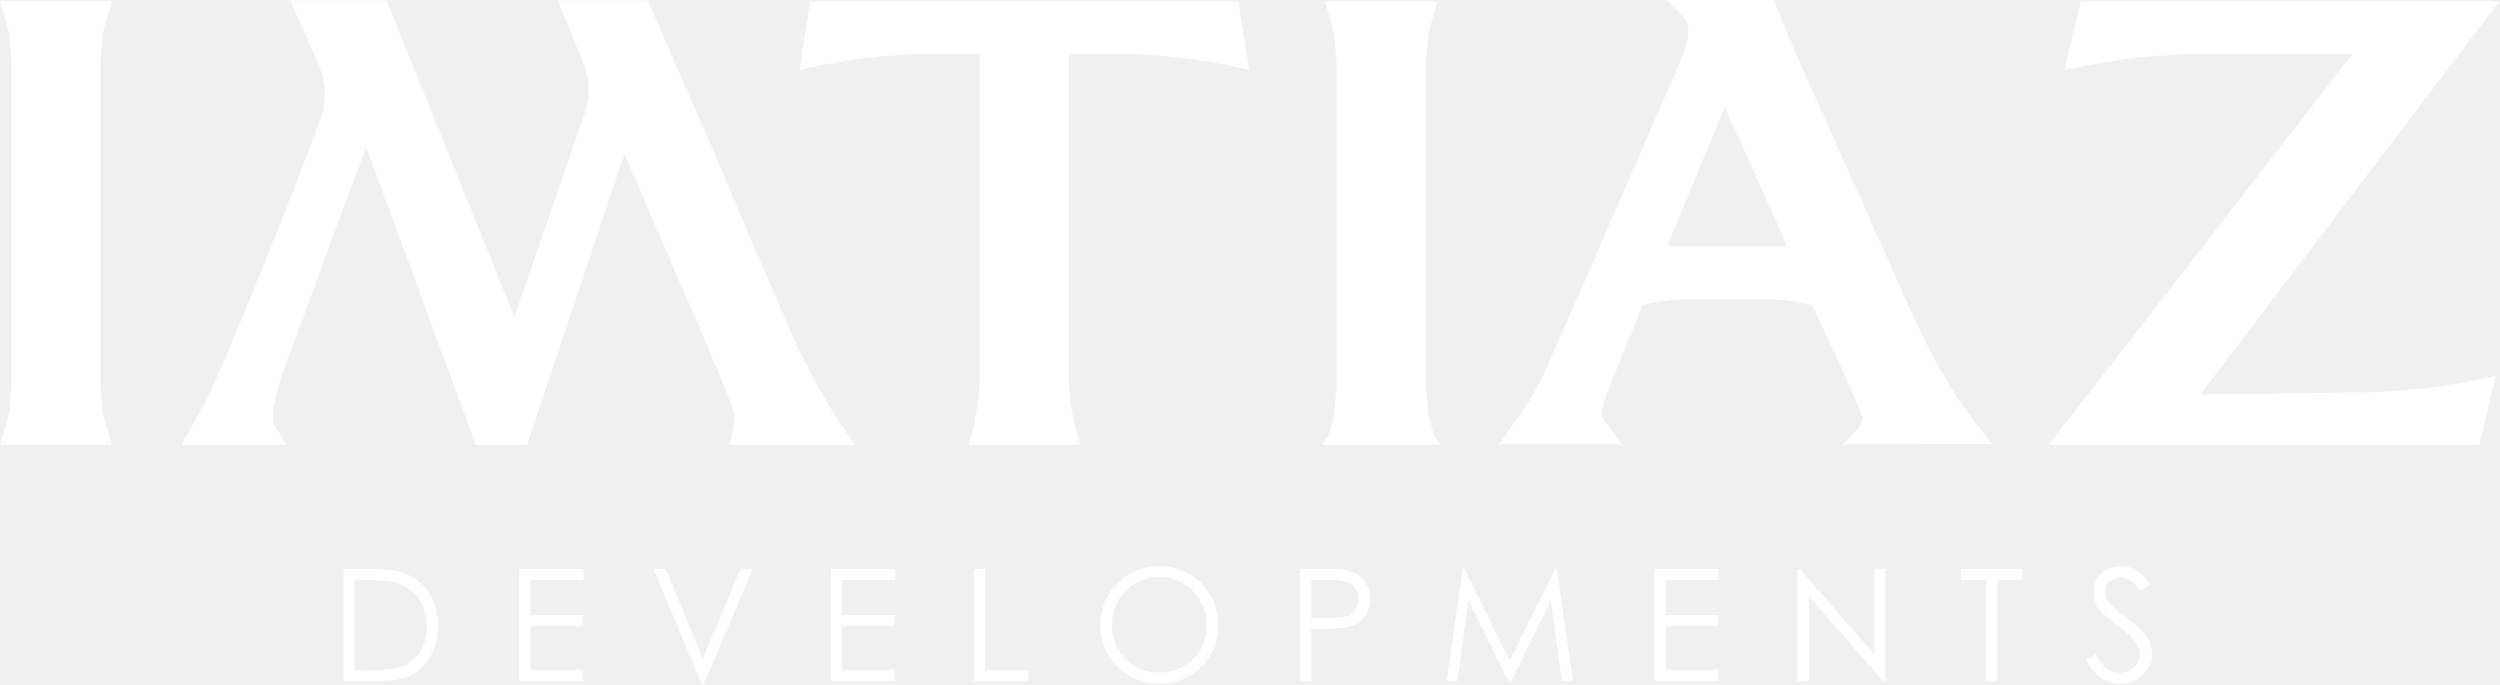
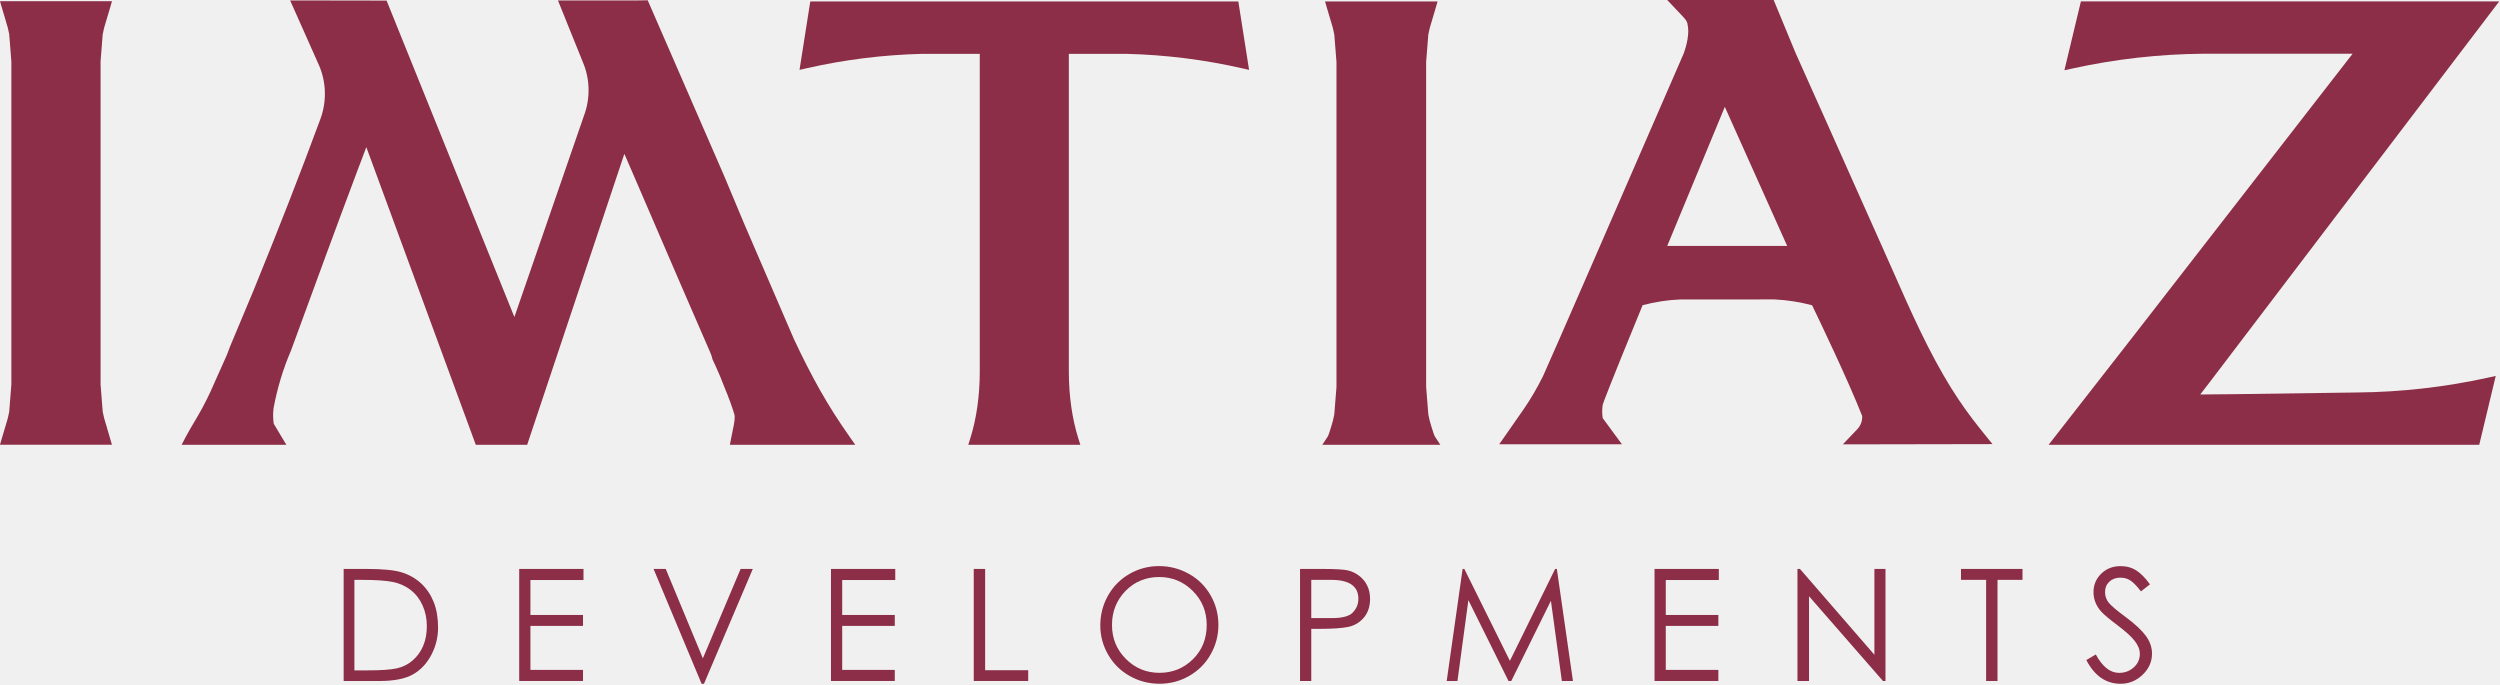
<svg xmlns="http://www.w3.org/2000/svg" width="1092" height="299" viewBox="0 0 1092 299" fill="none">
  <g clip-path="url(#clip0_1717_232)">
-     <path d="M353.93 0.63L349.23 30.52L352.5 29.78C369 26.03 385.95 23.93 402.89 23.52H427.96V162.56C427.94 172.92 426.52 182.87 423.87 191.33L422.94 194.28H471.89L470.96 191.33C468.31 182.87 466.89 172.92 466.87 162.56V23.52H491.94C508.87 23.93 525.82 26.03 542.33 29.78L545.6 30.52L540.9 0.63H353.94H353.93Z" fill="white" />
-     <path d="M625.37 186.79L625.26 186.4C624.68 184.64 624.22 182.83 623.89 181.01L622.94 169.05V27.04L623.89 15.08C624.22 13.26 624.68 11.44 625.26 9.68L625.28 9.63C625.87 7.68 626.48 5.66 627.09 3.54L627.93 0.64H578.78L579.62 3.54C580.24 5.68 580.85 7.73 581.43 9.63L581.45 9.68C582.03 11.44 582.49 13.25 582.82 15.08L583.77 27.03V169.06L582.82 181.02C582.48 182.85 582.02 184.66 581.45 186.42L581.41 186.54C580.95 188.06 580.32 190.14 579.91 190.76L577.57 194.29H629.14L626.81 190.76C626.42 190.17 625.85 188.31 625.39 186.79" fill="white" />
-     <path d="M358.53 171.05C354.52 163.94 350.56 156.21 346.77 148.09L324.8 97.12L316.31 76.83L282.92 0.12L279.06 0.19H243.71L254.49 26.89L254.51 26.95C257.75 34.37 257.95 43 255.05 50.61L224.68 138.48L168.86 0.26L126.73 0.19L139.25 28.31C142.52 35.66 142.79 44.25 139.99 51.86C139.87 52.18 139.76 52.49 139.65 52.78C139.53 53.12 139.42 53.43 139.3 53.72C131.25 75.53 121.67 100.06 110.85 126.6L100.44 151.47L100.39 151.61C99.65 153.77 98.78 155.9 97.81 157.93L96.36 161.17C95.29 163.58 94.44 165.48 93.8 166.88L93.77 166.95C91.62 172.04 89.15 176.99 86.43 181.66C83.99 185.75 82.29 188.61 81.06 190.97L79.32 194.3H125.08L119.58 185.11C119.23 182.83 119.21 180.51 119.51 178.22C121.11 169.57 123.65 161.17 127.05 153.26L127.1 153.14C138.02 123.25 147.24 98.16 156.73 72.91C156.79 72.8 156.84 72.68 156.88 72.56C157.67 70.45 158.46 68.35 159.26 66.26C159.51 65.6 159.76 64.93 160.01 64.27L207.83 194.3H230.26L272.72 67.19C274.32 70.92 275.91 74.59 277.45 78.12C280.53 85.23 283.59 92.35 286.65 99.46C289.81 106.81 293.08 114.4 296.31 121.86L298.54 127.02C302.3 135.71 306.18 144.7 310.04 153.5L310.73 155.18L311.29 157.15L311.39 157.34C311.78 158.12 312.17 158.94 312.57 159.86L312.59 159.91C313.89 162.71 315.23 165.93 316.69 169.76L316.72 169.83C318.21 173.39 319.56 177.08 320.72 180.78C321.22 182.44 320.72 184.83 320.03 188.12C319.81 189.16 319.57 190.34 319.33 191.61L318.82 194.3H373.59L371.07 190.71C366.23 183.83 362.14 177.4 358.55 171.05" fill="white" />
-     <path d="M44.88 14.9C45.21 13.09 45.67 11.28 46.25 9.54L46.27 9.49C46.87 7.49 47.46 5.53 48.07 3.44L48.91 0.53H0L0.84 3.43C1.45 5.54 2.07 7.59 2.64 9.49V9.54C3.23 11.29 3.69 13.1 4.02 14.91L4.96 26.79V167.98L4.02 179.88C3.69 181.69 3.23 183.5 2.66 185.24L2.64 185.29C2.07 187.18 1.45 189.23 0.84 191.35L0 194.25H48.89L48.05 191.35C47.59 189.77 47.15 188.26 46.64 186.59L46.68 186.55L46.24 185.22C45.66 183.47 45.21 181.67 44.87 179.86L43.93 167.97V26.78L44.87 14.89L44.88 14.9Z" fill="white" />
-     <path d="M852.47 169.84C842.4 153.64 834.57 135.89 827 118.73C825.42 115.14 823.8 111.5 822.23 107.99C819.43 101.75 816.65 95.51 813.87 89.28C812.47 86.15 811.08 83.02 809.68 79.9C808.04 76.24 806.41 72.57 804.78 68.91C802.24 63.2 799.69 57.5 797.13 51.77C795.27 47.66 793.39 43.46 791.57 39.39L790.51 37.01C788.49 32.46 786.4 27.76 784.31 23.15L774.74 0.01H728.25L734.55 6.66C736.64 8.85 736.78 9.32 737.01 10.1L737.06 10.27C737.34 11.52 737.46 12.73 737.44 13.85C737.35 16.18 736.96 18.51 736.27 20.78L736.07 21.45C735.9 22.02 735.72 22.62 735.55 23.11C712.41 76.39 675.28 161.73 674.06 164.15C671.54 169.27 668.66 174.21 665.49 178.82C663.17 182.18 661.28 184.87 659.74 187.06L654.85 194.06H708.46L700.06 182.62C699.76 180.72 699.76 178.77 700.06 176.81C700.28 175.99 702.26 170.39 717.49 133.31C722.9 131.88 728.36 131.04 733.73 130.81L775.09 130.79C780.57 131.04 786.09 131.9 791.53 133.34C794.46 139.42 807.39 166.38 813.39 181.68C813.53 183.79 812.77 185.88 811.29 187.44L804.95 194.1L870.31 193.98L865.15 187.59C860.52 181.87 856.27 175.9 852.5 169.84M780.62 107.41H728.25C734.02 93.44 747.14 61.7 753.4 46.68L780.63 107.41H780.62Z" fill="white" />
-     <path d="M150.109 297.45V248.51H160.269C167.219 248.51 172.319 249.02 175.569 250.04C178.819 251.06 181.619 252.68 183.989 254.88C186.349 257.09 188.169 259.78 189.439 262.96C190.709 266.14 191.349 269.86 191.349 274.11C191.349 278.36 190.359 282.36 188.379 286.11C186.399 289.86 183.719 292.69 180.339 294.6C176.949 296.51 172.079 297.46 165.719 297.46H150.109V297.45ZM154.809 292.82H160.469C166.379 292.82 170.659 292.52 173.319 291.94C175.979 291.35 178.309 290.18 180.299 288.43C182.299 286.68 183.819 284.56 184.869 282.06C185.919 279.56 186.439 276.7 186.439 273.47C186.439 270.24 185.829 267.27 184.629 264.54C183.429 261.81 181.709 259.56 179.479 257.79C177.249 256.02 174.629 254.82 171.609 254.21C168.589 253.6 164.149 253.29 158.279 253.29H154.799V292.83L154.809 292.82Z" fill="white" />
-     <path d="M226.789 248.51H254.869V253.35H231.689V268.62H254.659V273.39H231.689V292.61H254.659V297.45H226.789V248.51Z" fill="white" />
-     <path d="M285.471 248.51H290.791L307.011 287.57L323.501 248.51H328.821L307.491 298.68H306.461L285.471 248.51Z" fill="white" />
-     <path d="M362.971 248.51H391.051V253.35H367.871V268.62H390.841V273.39H367.871V292.61H390.841V297.45H362.971V248.51Z" fill="white" />
-     <path d="M425.33 248.51H430.31V292.75H449.12V297.45H425.33V248.51Z" fill="white" />
-     <path d="M480.609 273.18C480.609 268.45 481.749 264.09 484.019 260.09C486.289 256.09 489.399 252.96 493.359 250.68C497.309 248.41 501.619 247.27 506.269 247.27C510.919 247.27 515.269 248.4 519.289 250.64C523.309 252.89 526.469 256 528.759 259.98C531.049 263.96 532.199 268.27 532.199 272.93C532.199 277.59 531.059 281.9 528.789 285.88C526.519 289.86 523.399 292.98 519.419 295.25C515.449 297.52 511.129 298.66 506.469 298.66C501.809 298.66 497.479 297.54 493.489 295.29C489.489 293.04 486.339 289.94 484.049 285.98C481.759 282.03 480.609 277.76 480.609 273.17M527.089 272.97C527.089 267.11 525.059 262.16 520.989 258.11C516.919 254.06 512.029 252.04 506.299 252.04C500.569 252.04 495.539 254.08 491.609 258.14C487.679 262.21 485.719 267.16 485.719 273C485.719 278.84 487.739 283.78 491.789 287.82C495.829 291.87 500.719 293.89 506.439 293.89C512.159 293.89 517.039 291.91 521.059 287.96C525.079 284.01 527.089 279.01 527.089 272.97Z" fill="white" />
-     <path d="M567.85 248.51H577.6C583.37 248.51 587.14 248.74 588.91 249.19C590.68 249.64 592.31 250.44 593.78 251.58C595.26 252.72 596.4 254.14 597.22 255.84C598.04 257.54 598.45 259.44 598.45 261.53C598.45 264.89 597.54 267.64 595.72 269.78C593.9 271.92 591.62 273.27 588.87 273.84C586.12 274.41 581.91 274.69 576.23 274.69H572.76V297.46H567.85V248.52V248.51ZM572.76 253.28V269.98H581.01C585.96 270.07 589.26 269.27 590.89 267.56C592.53 265.86 593.34 263.85 593.34 261.53C593.34 256.03 589.36 253.28 581.41 253.28H572.75H572.76Z" fill="white" />
-     <path d="M631.92 297.45L638.87 248.51H639.62L659.52 288.66L679.28 248.51H680.03L687.06 297.45H682.22L677.44 262.41L660.13 297.45H658.91L641.39 262.14L636.62 297.45H631.92Z" fill="white" />
-     <path d="M722.699 248.51H750.779V253.35H727.609V268.62H750.579V273.39H727.609V292.61H750.579V297.45H722.699V248.51Z" fill="white" />
-     <path d="M785.131 297.45V248.51H786.221L818.741 286V248.51H823.581V297.45H822.481L790.181 260.44V297.45H785.131Z" fill="white" />
-     <path d="M856.561 253.28V248.51H883.421V253.28H872.511V297.45H867.541V253.28H856.561Z" fill="white" />
-     <path d="M911.289 288.32L915.449 285.87C918.359 291.23 921.739 293.91 925.609 293.91C928.109 293.91 930.249 293.11 932.019 291.52C933.789 289.93 934.679 287.95 934.679 285.59C934.679 283.73 933.929 281.84 932.429 279.93C930.929 278.02 928.439 275.76 924.969 273.15C921.489 270.54 919.149 268.58 917.949 267.29C916.749 265.99 915.859 264.61 915.289 263.13C914.719 261.66 914.439 260.17 914.439 258.67C914.439 255.49 915.559 252.8 917.809 250.59C920.059 248.39 922.889 247.28 926.289 247.28C928.969 247.28 931.309 247.95 933.309 249.29C935.309 250.63 937.239 252.62 939.099 255.25L935.149 258.32C933.879 256.59 932.559 255.16 931.199 254.03C929.839 252.89 928.169 252.32 926.189 252.32C924.209 252.32 922.599 252.91 921.349 254.09C920.099 255.27 919.479 256.77 919.479 258.59C919.479 260.41 920.039 261.99 921.149 263.33C922.259 264.67 924.789 266.79 928.719 269.7C932.649 272.61 935.509 275.29 937.309 277.74C939.109 280.2 939.999 282.78 939.999 285.51C939.999 289.06 938.619 292.13 935.879 294.75C933.129 297.36 929.939 298.67 926.299 298.67C919.889 298.67 914.889 295.22 911.309 288.31" fill="white" />
-     <path d="M1029.7 171.43L976.25 172.17L961.06 172.31L965.16 166.99L1091.66 0.61H908.94L901.73 30.69L905.28 29.91C923.93 25.81 943.08 23.64 962.17 23.47H1027.62L932.83 145.56L894.82 194.29H1025.01H1030.2H1082.93L1090.14 164.21L1086.59 164.99C1067.94 169.09 1048.79 171.26 1029.7 171.43Z" fill="white" />
+     <path d="M353.93 0.63L349.23 30.52L352.5 29.78C369 26.03 385.95 23.93 402.89 23.52H427.96V162.56C427.94 172.92 426.52 182.87 423.87 191.33L422.94 194.28H471.89L470.96 191.33C468.31 182.87 466.89 172.92 466.87 162.56V23.52H491.94C508.87 23.93 525.82 26.03 542.33 29.78L545.6 30.52L540.9 0.63H353.94H353.93Z" fill="#8c2e47" />
+     <path d="M625.37 186.79L625.26 186.4C624.68 184.64 624.22 182.83 623.89 181.01L622.94 169.05V27.04L623.89 15.08C624.22 13.26 624.68 11.44 625.26 9.68L625.28 9.63C625.87 7.68 626.48 5.66 627.09 3.54L627.93 0.64H578.78L579.62 3.54C580.24 5.68 580.85 7.73 581.43 9.63L581.45 9.68C582.03 11.44 582.49 13.25 582.82 15.08L583.77 27.03V169.06L582.82 181.02C582.48 182.85 582.02 184.66 581.45 186.42L581.41 186.54C580.95 188.06 580.32 190.14 579.91 190.76L577.57 194.29H629.14L626.81 190.76C626.42 190.17 625.85 188.31 625.39 186.79" fill="#8c2e47" />
+     <path d="M358.53 171.05C354.52 163.94 350.56 156.21 346.77 148.09L324.8 97.12L316.31 76.83L282.92 0.12L279.06 0.19H243.71L254.49 26.89L254.51 26.95C257.75 34.37 257.95 43 255.05 50.61L224.68 138.48L168.86 0.26L126.73 0.19L139.25 28.31C142.52 35.66 142.79 44.25 139.99 51.86C139.87 52.18 139.76 52.49 139.65 52.78C139.53 53.12 139.42 53.43 139.3 53.72C131.25 75.53 121.67 100.06 110.85 126.6L100.44 151.47L100.39 151.61C99.65 153.77 98.78 155.9 97.81 157.93L96.36 161.17C95.29 163.58 94.44 165.48 93.8 166.88L93.77 166.95C91.62 172.04 89.15 176.99 86.43 181.66C83.99 185.75 82.29 188.61 81.06 190.97L79.32 194.3H125.08L119.58 185.11C119.23 182.83 119.21 180.51 119.51 178.22C121.11 169.57 123.65 161.17 127.05 153.26L127.1 153.14C138.02 123.25 147.24 98.16 156.73 72.91C156.79 72.8 156.84 72.68 156.88 72.56C157.67 70.45 158.46 68.35 159.26 66.26C159.51 65.6 159.76 64.93 160.01 64.27L207.83 194.3H230.26L272.72 67.19C274.32 70.92 275.91 74.59 277.45 78.12C280.53 85.23 283.59 92.35 286.65 99.46C289.81 106.81 293.08 114.4 296.31 121.86L298.54 127.02C302.3 135.71 306.18 144.7 310.04 153.5L310.73 155.18L311.29 157.15L311.39 157.34C311.78 158.12 312.17 158.94 312.57 159.86L312.59 159.91C313.89 162.71 315.23 165.93 316.69 169.76L316.72 169.83C318.21 173.39 319.56 177.08 320.72 180.78C321.22 182.44 320.72 184.83 320.03 188.12C319.81 189.16 319.57 190.34 319.33 191.61L318.82 194.3H373.59L371.07 190.71C366.23 183.83 362.14 177.4 358.55 171.05" fill="#8c2e47" />
+     <path d="M44.88 14.9C45.21 13.09 45.67 11.28 46.25 9.54L46.27 9.49C46.87 7.49 47.46 5.53 48.07 3.44L48.91 0.53H0L0.84 3.43C1.45 5.54 2.07 7.59 2.64 9.49V9.54C3.23 11.29 3.69 13.1 4.02 14.91L4.96 26.79V167.98L4.02 179.88C3.69 181.69 3.23 183.5 2.66 185.24L2.64 185.29C2.07 187.18 1.45 189.23 0.84 191.35L0 194.25H48.89L48.05 191.35C47.59 189.77 47.15 188.26 46.64 186.59L46.68 186.55L46.24 185.22C45.66 183.47 45.21 181.67 44.87 179.86L43.93 167.97V26.78L44.87 14.89L44.88 14.9Z" fill="#8c2e47" />
+     <path d="M852.47 169.84C842.4 153.64 834.57 135.89 827 118.73C825.42 115.14 823.8 111.5 822.23 107.99C819.43 101.75 816.65 95.51 813.87 89.28C812.47 86.15 811.08 83.02 809.68 79.9C808.04 76.24 806.41 72.57 804.78 68.91C802.24 63.2 799.69 57.5 797.13 51.77C795.27 47.66 793.39 43.46 791.57 39.39L790.51 37.01C788.49 32.46 786.4 27.76 784.31 23.15L774.74 0.01H728.25L734.55 6.66C736.64 8.85 736.78 9.32 737.01 10.1L737.06 10.27C737.34 11.52 737.46 12.73 737.44 13.85C737.35 16.18 736.96 18.51 736.27 20.78L736.07 21.45C735.9 22.02 735.72 22.62 735.55 23.11C712.41 76.39 675.28 161.73 674.06 164.15C671.54 169.27 668.66 174.21 665.49 178.82C663.17 182.18 661.28 184.87 659.74 187.06L654.85 194.06H708.46L700.06 182.62C699.76 180.72 699.76 178.77 700.06 176.81C700.28 175.99 702.26 170.39 717.49 133.31C722.9 131.88 728.36 131.04 733.73 130.81L775.09 130.79C780.57 131.04 786.09 131.9 791.53 133.34C794.46 139.42 807.39 166.38 813.39 181.68C813.53 183.79 812.77 185.88 811.29 187.44L804.95 194.1L870.31 193.98L865.15 187.59C860.52 181.87 856.27 175.9 852.5 169.84M780.62 107.41H728.25C734.02 93.44 747.14 61.7 753.4 46.68L780.63 107.41H780.62Z" fill="#8c2e47" />
+     <path d="M150.109 297.45V248.51H160.269C167.219 248.51 172.319 249.02 175.569 250.04C178.819 251.06 181.619 252.68 183.989 254.88C186.349 257.09 188.169 259.78 189.439 262.96C190.709 266.14 191.349 269.86 191.349 274.11C191.349 278.36 190.359 282.36 188.379 286.11C186.399 289.86 183.719 292.69 180.339 294.6C176.949 296.51 172.079 297.46 165.719 297.46H150.109V297.45ZM154.809 292.82H160.469C166.379 292.82 170.659 292.52 173.319 291.94C175.979 291.35 178.309 290.18 180.299 288.43C182.299 286.68 183.819 284.56 184.869 282.06C185.919 279.56 186.439 276.7 186.439 273.47C186.439 270.24 185.829 267.27 184.629 264.54C183.429 261.81 181.709 259.56 179.479 257.79C177.249 256.02 174.629 254.82 171.609 254.21C168.589 253.6 164.149 253.29 158.279 253.29H154.799V292.83L154.809 292.82Z" fill="#8c2e47" />
+     <path d="M226.789 248.51H254.869V253.35H231.689V268.62H254.659V273.39H231.689V292.61H254.659V297.45H226.789V248.51Z" fill="#8c2e47" />
+     <path d="M285.471 248.51H290.791L307.011 287.57L323.501 248.51H328.821L307.491 298.68H306.461L285.471 248.51Z" fill="#8c2e47" />
+     <path d="M362.971 248.51H391.051V253.35H367.871V268.62H390.841V273.39H367.871V292.61H390.841V297.45H362.971V248.51Z" fill="#8c2e47" />
+     <path d="M425.33 248.51H430.31V292.75H449.12V297.45H425.33V248.51Z" fill="#8c2e47" />
+     <path d="M480.609 273.18C480.609 268.45 481.749 264.09 484.019 260.09C486.289 256.09 489.399 252.96 493.359 250.68C497.309 248.41 501.619 247.27 506.269 247.27C510.919 247.27 515.269 248.4 519.289 250.64C523.309 252.89 526.469 256 528.759 259.98C531.049 263.96 532.199 268.27 532.199 272.93C532.199 277.59 531.059 281.9 528.789 285.88C526.519 289.86 523.399 292.98 519.419 295.25C515.449 297.52 511.129 298.66 506.469 298.66C501.809 298.66 497.479 297.54 493.489 295.29C489.489 293.04 486.339 289.94 484.049 285.98C481.759 282.03 480.609 277.76 480.609 273.17M527.089 272.97C527.089 267.11 525.059 262.16 520.989 258.11C516.919 254.06 512.029 252.04 506.299 252.04C500.569 252.04 495.539 254.08 491.609 258.14C487.679 262.21 485.719 267.16 485.719 273C485.719 278.84 487.739 283.78 491.789 287.82C495.829 291.87 500.719 293.89 506.439 293.89C512.159 293.89 517.039 291.91 521.059 287.96C525.079 284.01 527.089 279.01 527.089 272.97Z" fill="#8c2e47" />
+     <path d="M567.85 248.51H577.6C583.37 248.51 587.14 248.74 588.91 249.19C590.68 249.64 592.31 250.44 593.78 251.58C595.26 252.72 596.4 254.14 597.22 255.84C598.04 257.54 598.45 259.44 598.45 261.53C598.45 264.89 597.54 267.64 595.72 269.78C593.9 271.92 591.62 273.27 588.87 273.84C586.12 274.41 581.91 274.69 576.23 274.69H572.76V297.46H567.85V248.52V248.51ZM572.76 253.28V269.98H581.01C585.96 270.07 589.26 269.27 590.89 267.56C592.53 265.86 593.34 263.85 593.34 261.53C593.34 256.03 589.36 253.28 581.41 253.28H572.75H572.76Z" fill="#8c2e47" />
+     <path d="M631.92 297.45L638.87 248.51H639.62L659.52 288.66L679.28 248.51H680.03L687.06 297.45H682.22L677.44 262.41L660.13 297.45H658.91L641.39 262.14L636.62 297.45H631.92Z" fill="#8c2e47" />
+     <path d="M722.699 248.51H750.779V253.35H727.609V268.62H750.579V273.39H727.609V292.61H750.579V297.45H722.699V248.51Z" fill="#8c2e47" />
+     <path d="M785.131 297.45V248.51H786.221L818.741 286V248.51H823.581V297.45H822.481L790.181 260.44V297.45H785.131Z" fill="#8c2e47" />
+     <path d="M856.561 253.28V248.51H883.421V253.28H872.511V297.45H867.541V253.28H856.561Z" fill="#8c2e47" />
+     <path d="M911.289 288.32L915.449 285.87C918.359 291.23 921.739 293.91 925.609 293.91C928.109 293.91 930.249 293.11 932.019 291.52C933.789 289.93 934.679 287.95 934.679 285.59C934.679 283.73 933.929 281.84 932.429 279.93C930.929 278.02 928.439 275.76 924.969 273.15C921.489 270.54 919.149 268.58 917.949 267.29C916.749 265.99 915.859 264.61 915.289 263.13C914.719 261.66 914.439 260.17 914.439 258.67C914.439 255.49 915.559 252.8 917.809 250.59C920.059 248.39 922.889 247.28 926.289 247.28C928.969 247.28 931.309 247.95 933.309 249.29C935.309 250.63 937.239 252.62 939.099 255.25L935.149 258.32C933.879 256.59 932.559 255.16 931.199 254.03C929.839 252.89 928.169 252.32 926.189 252.32C924.209 252.32 922.599 252.91 921.349 254.09C920.099 255.27 919.479 256.77 919.479 258.59C919.479 260.41 920.039 261.99 921.149 263.33C922.259 264.67 924.789 266.79 928.719 269.7C932.649 272.61 935.509 275.29 937.309 277.74C939.109 280.2 939.999 282.78 939.999 285.51C939.999 289.06 938.619 292.13 935.879 294.75C933.129 297.36 929.939 298.67 926.299 298.67C919.889 298.67 914.889 295.22 911.309 288.31" fill="#8c2e47" />
+     <path d="M1029.7 171.43L976.25 172.17L961.06 172.31L965.16 166.99L1091.66 0.61H908.94L901.73 30.69L905.28 29.91C923.93 25.81 943.08 23.64 962.17 23.47H1027.62L932.83 145.56L894.82 194.29H1025.01H1030.2H1082.93L1090.14 164.21L1086.59 164.99C1067.94 169.09 1048.79 171.26 1029.7 171.43Z" fill="#8c2e47" />
  </g>
  <defs>
    <clipPath id="clip0_1717_232">
-       <rect width="1091.66" height="298.68" fill="white" />
+       <rect width="1091.66" height="298.68" fill="#8c2e47" />
    </clipPath>
  </defs>
</svg>
